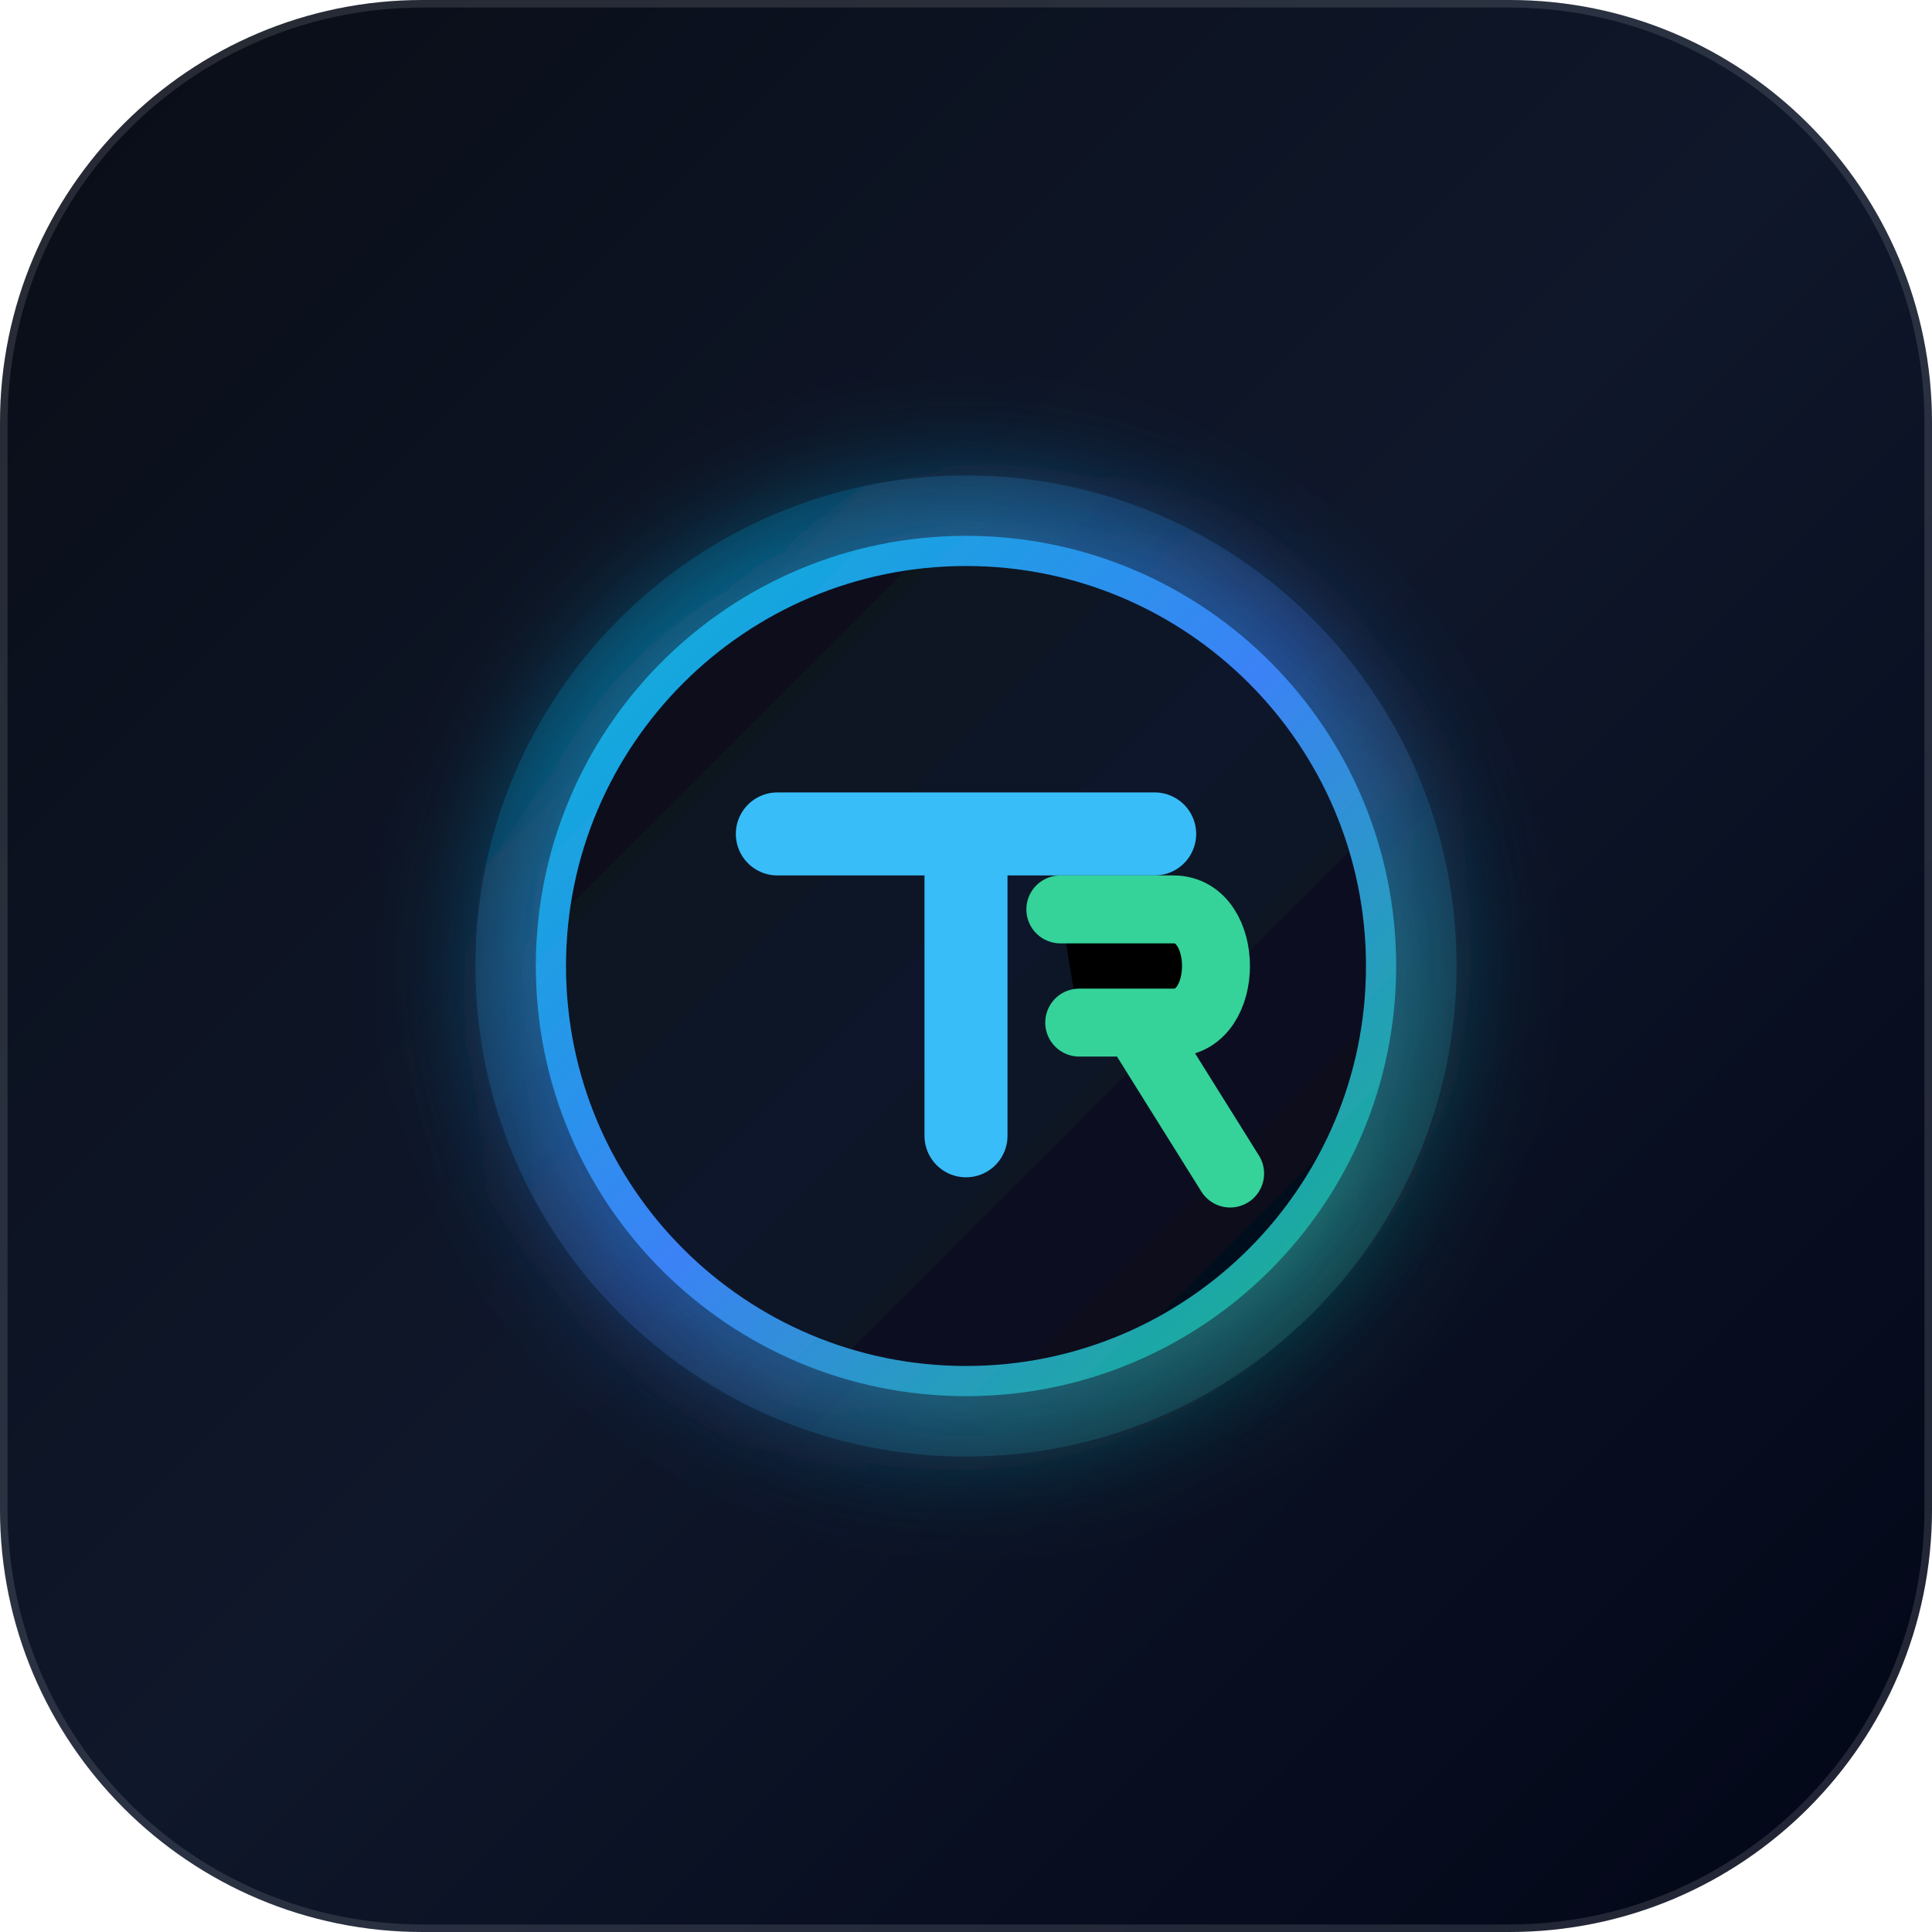
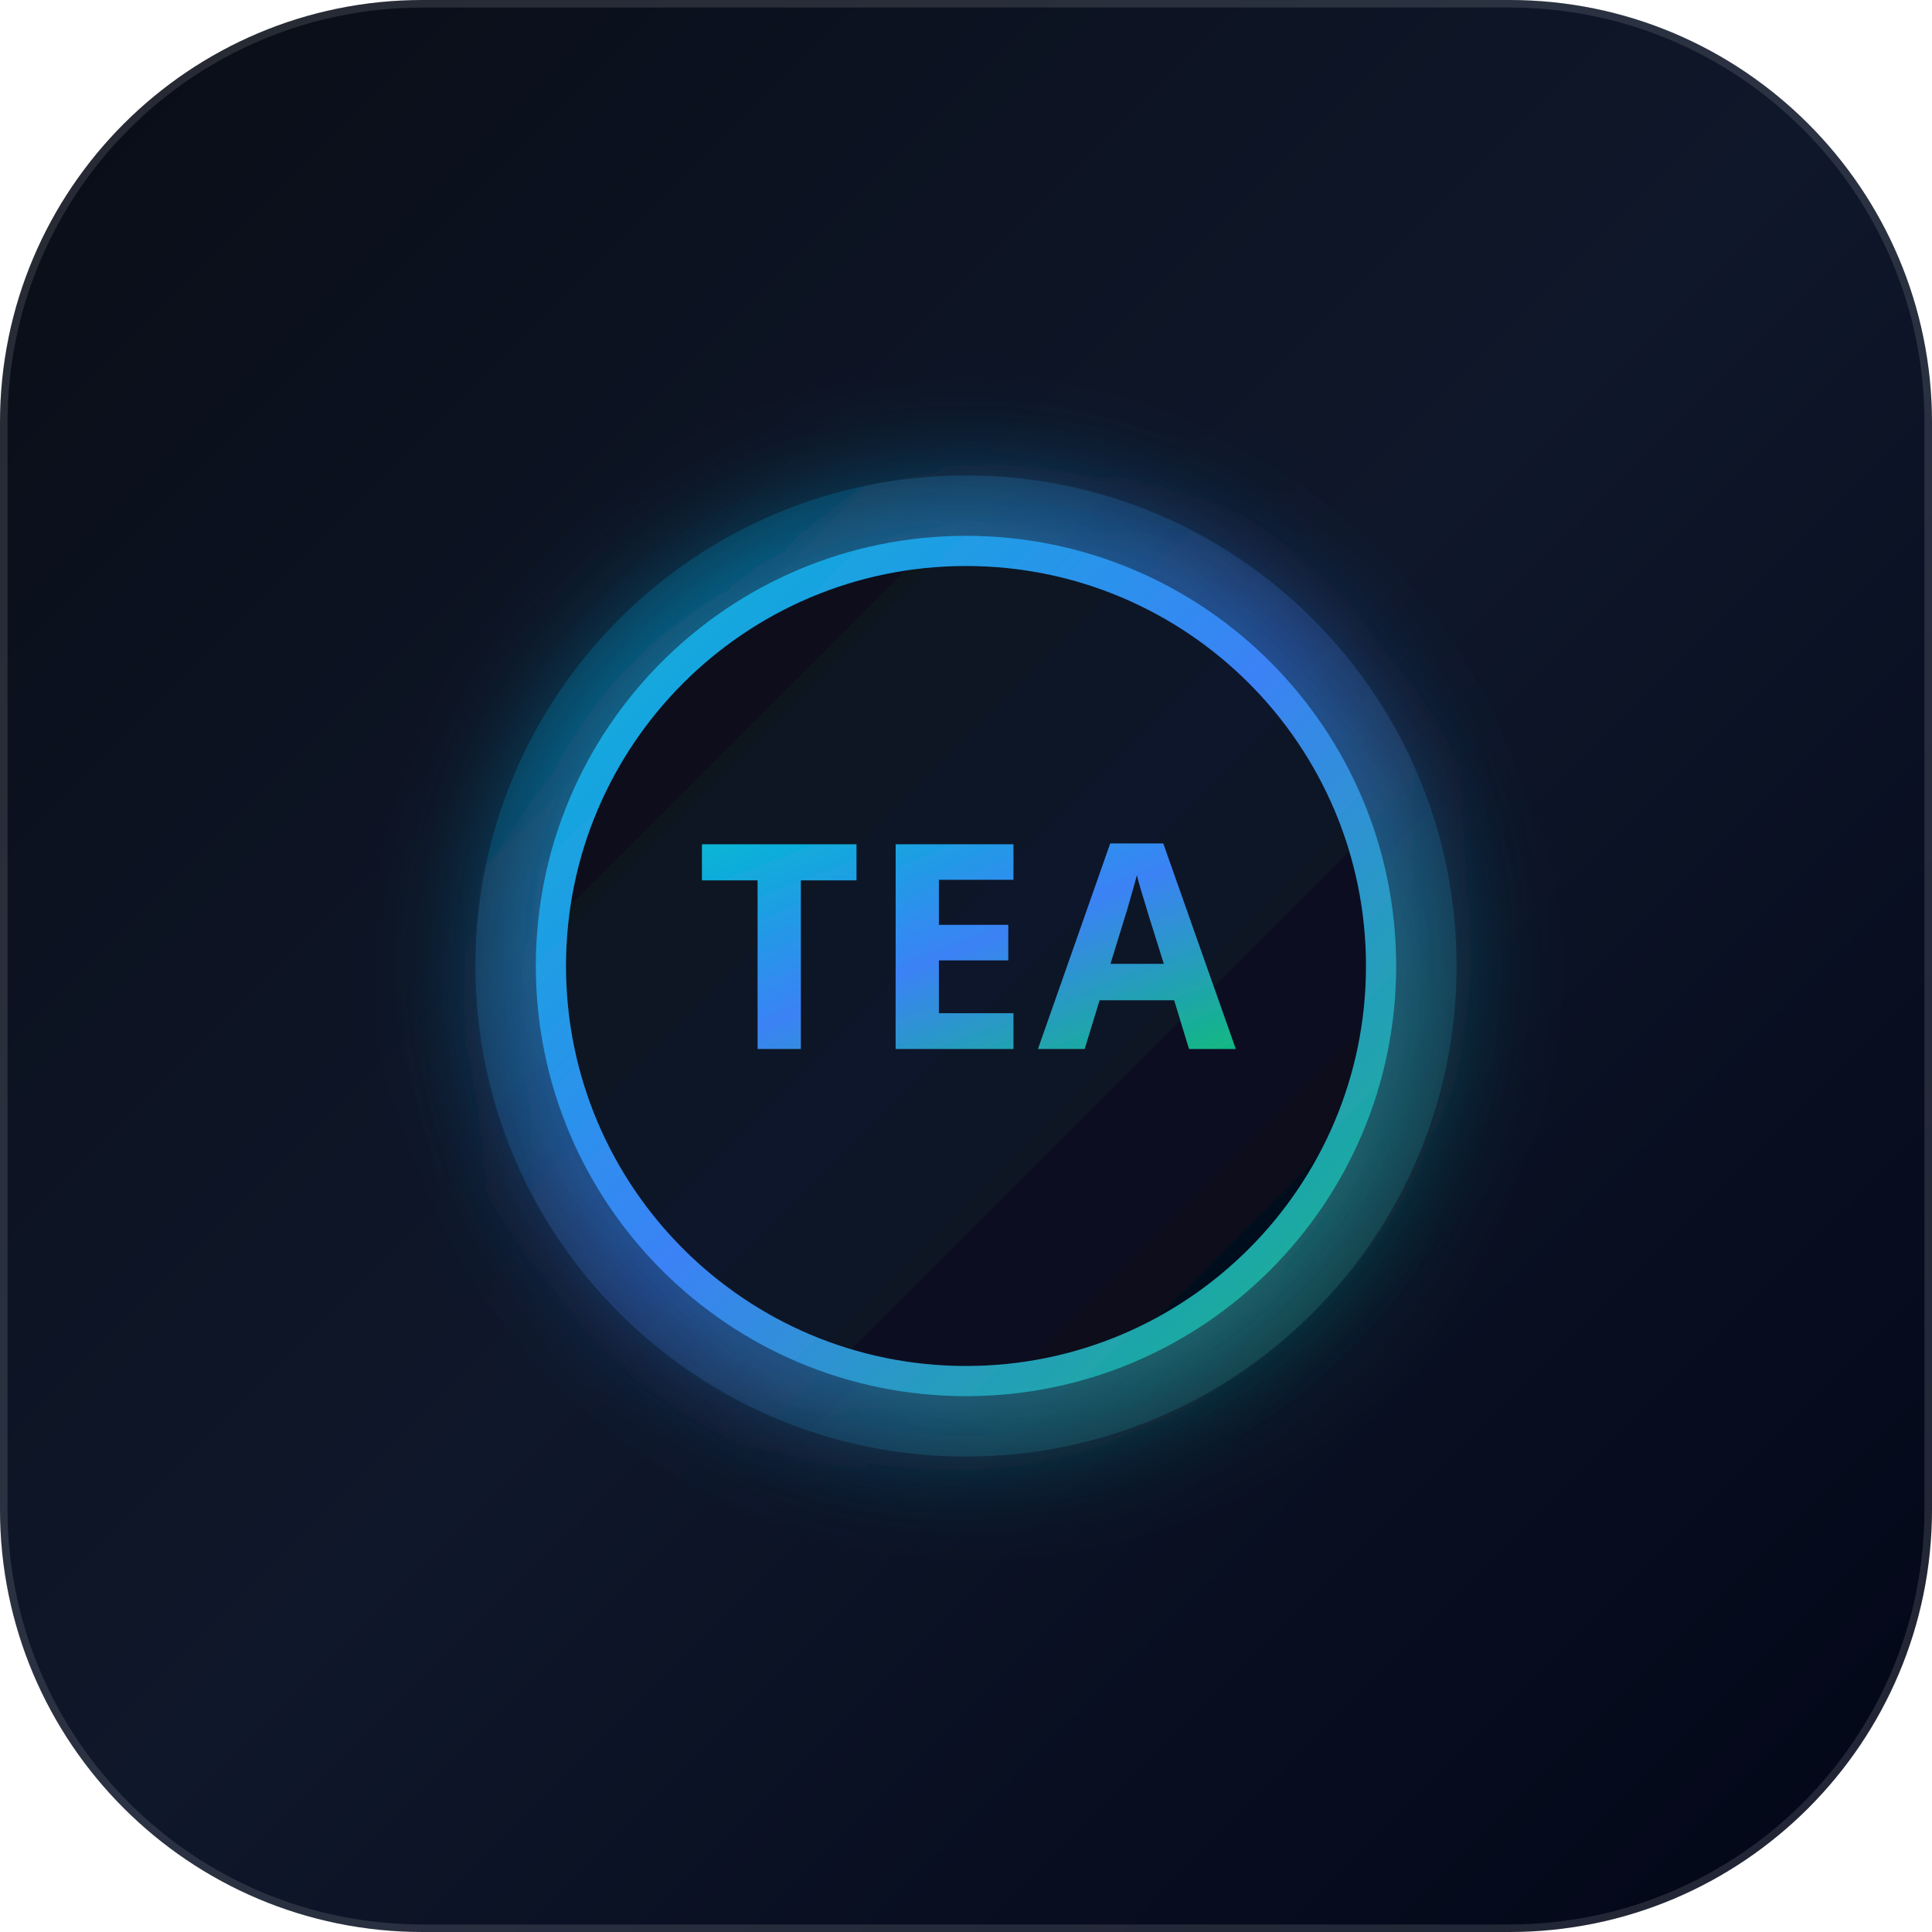
<svg xmlns="http://www.w3.org/2000/svg" viewBox="0 0 512 512" width="512" height="512">
  <defs>
    <linearGradient id="bgGrad" x1="0%" y1="0%" x2="100%" y2="100%">
      <stop offset="0%" stop-color="#090d16" />
      <stop offset="50%" stop-color="#0f172a" />
      <stop offset="100%" stop-color="#020617" />
    </linearGradient>
    <linearGradient id="accentGrad" x1="0%" y1="0%" x2="100%" y2="100%">
      <stop offset="0%" stop-color="#06b6d4" />
      <stop offset="50%" stop-color="#3b82f6" />
      <stop offset="100%" stop-color="#10b981" />
    </linearGradient>
    <filter id="glow" x="-20%" y="-20%" width="140%" height="140%">
      <feGaussianBlur stdDeviation="16" result="blur" />
      <feComposite in="SourceGraphic" in2="blur" operator="over" />
    </filter>
  </defs>
  <rect width="512" height="512" rx="112" fill="url(#bgGrad)" />
  <rect width="510" height="510" x="1" y="1" rx="111" fill="none" stroke="rgba(255,255,255,0.12)" stroke-width="2" />
  <g transform="translate(106, 106)" filter="url(#glow)">
    <circle cx="150" cy="150" r="130" fill="url(#accentGrad)" opacity="0.2" />
    <circle cx="150" cy="150" r="110" fill="url(#bgGrad)" stroke="url(#accentGrad)" stroke-width="8" />
-     <path d="M100 115 H200 M150 115 V195" stroke="#38bdf8" stroke-width="22" stroke-linecap="round" />
-     <path d="M175 135 H205 C220 135 220 165 205 165 H180 M195 165 L220 205" stroke="#34d399" stroke-width="18" stroke-linecap="round" stroke-linejoin="round" />
+     <text x="150" y="172" font-family="'Plus Jakarta Sans', sans-serif" font-weight="900" font-size="76" fill="url(#accentGrad)" text-anchor="middle" letter-spacing="2">TEA</text>
  </g>
</svg>
